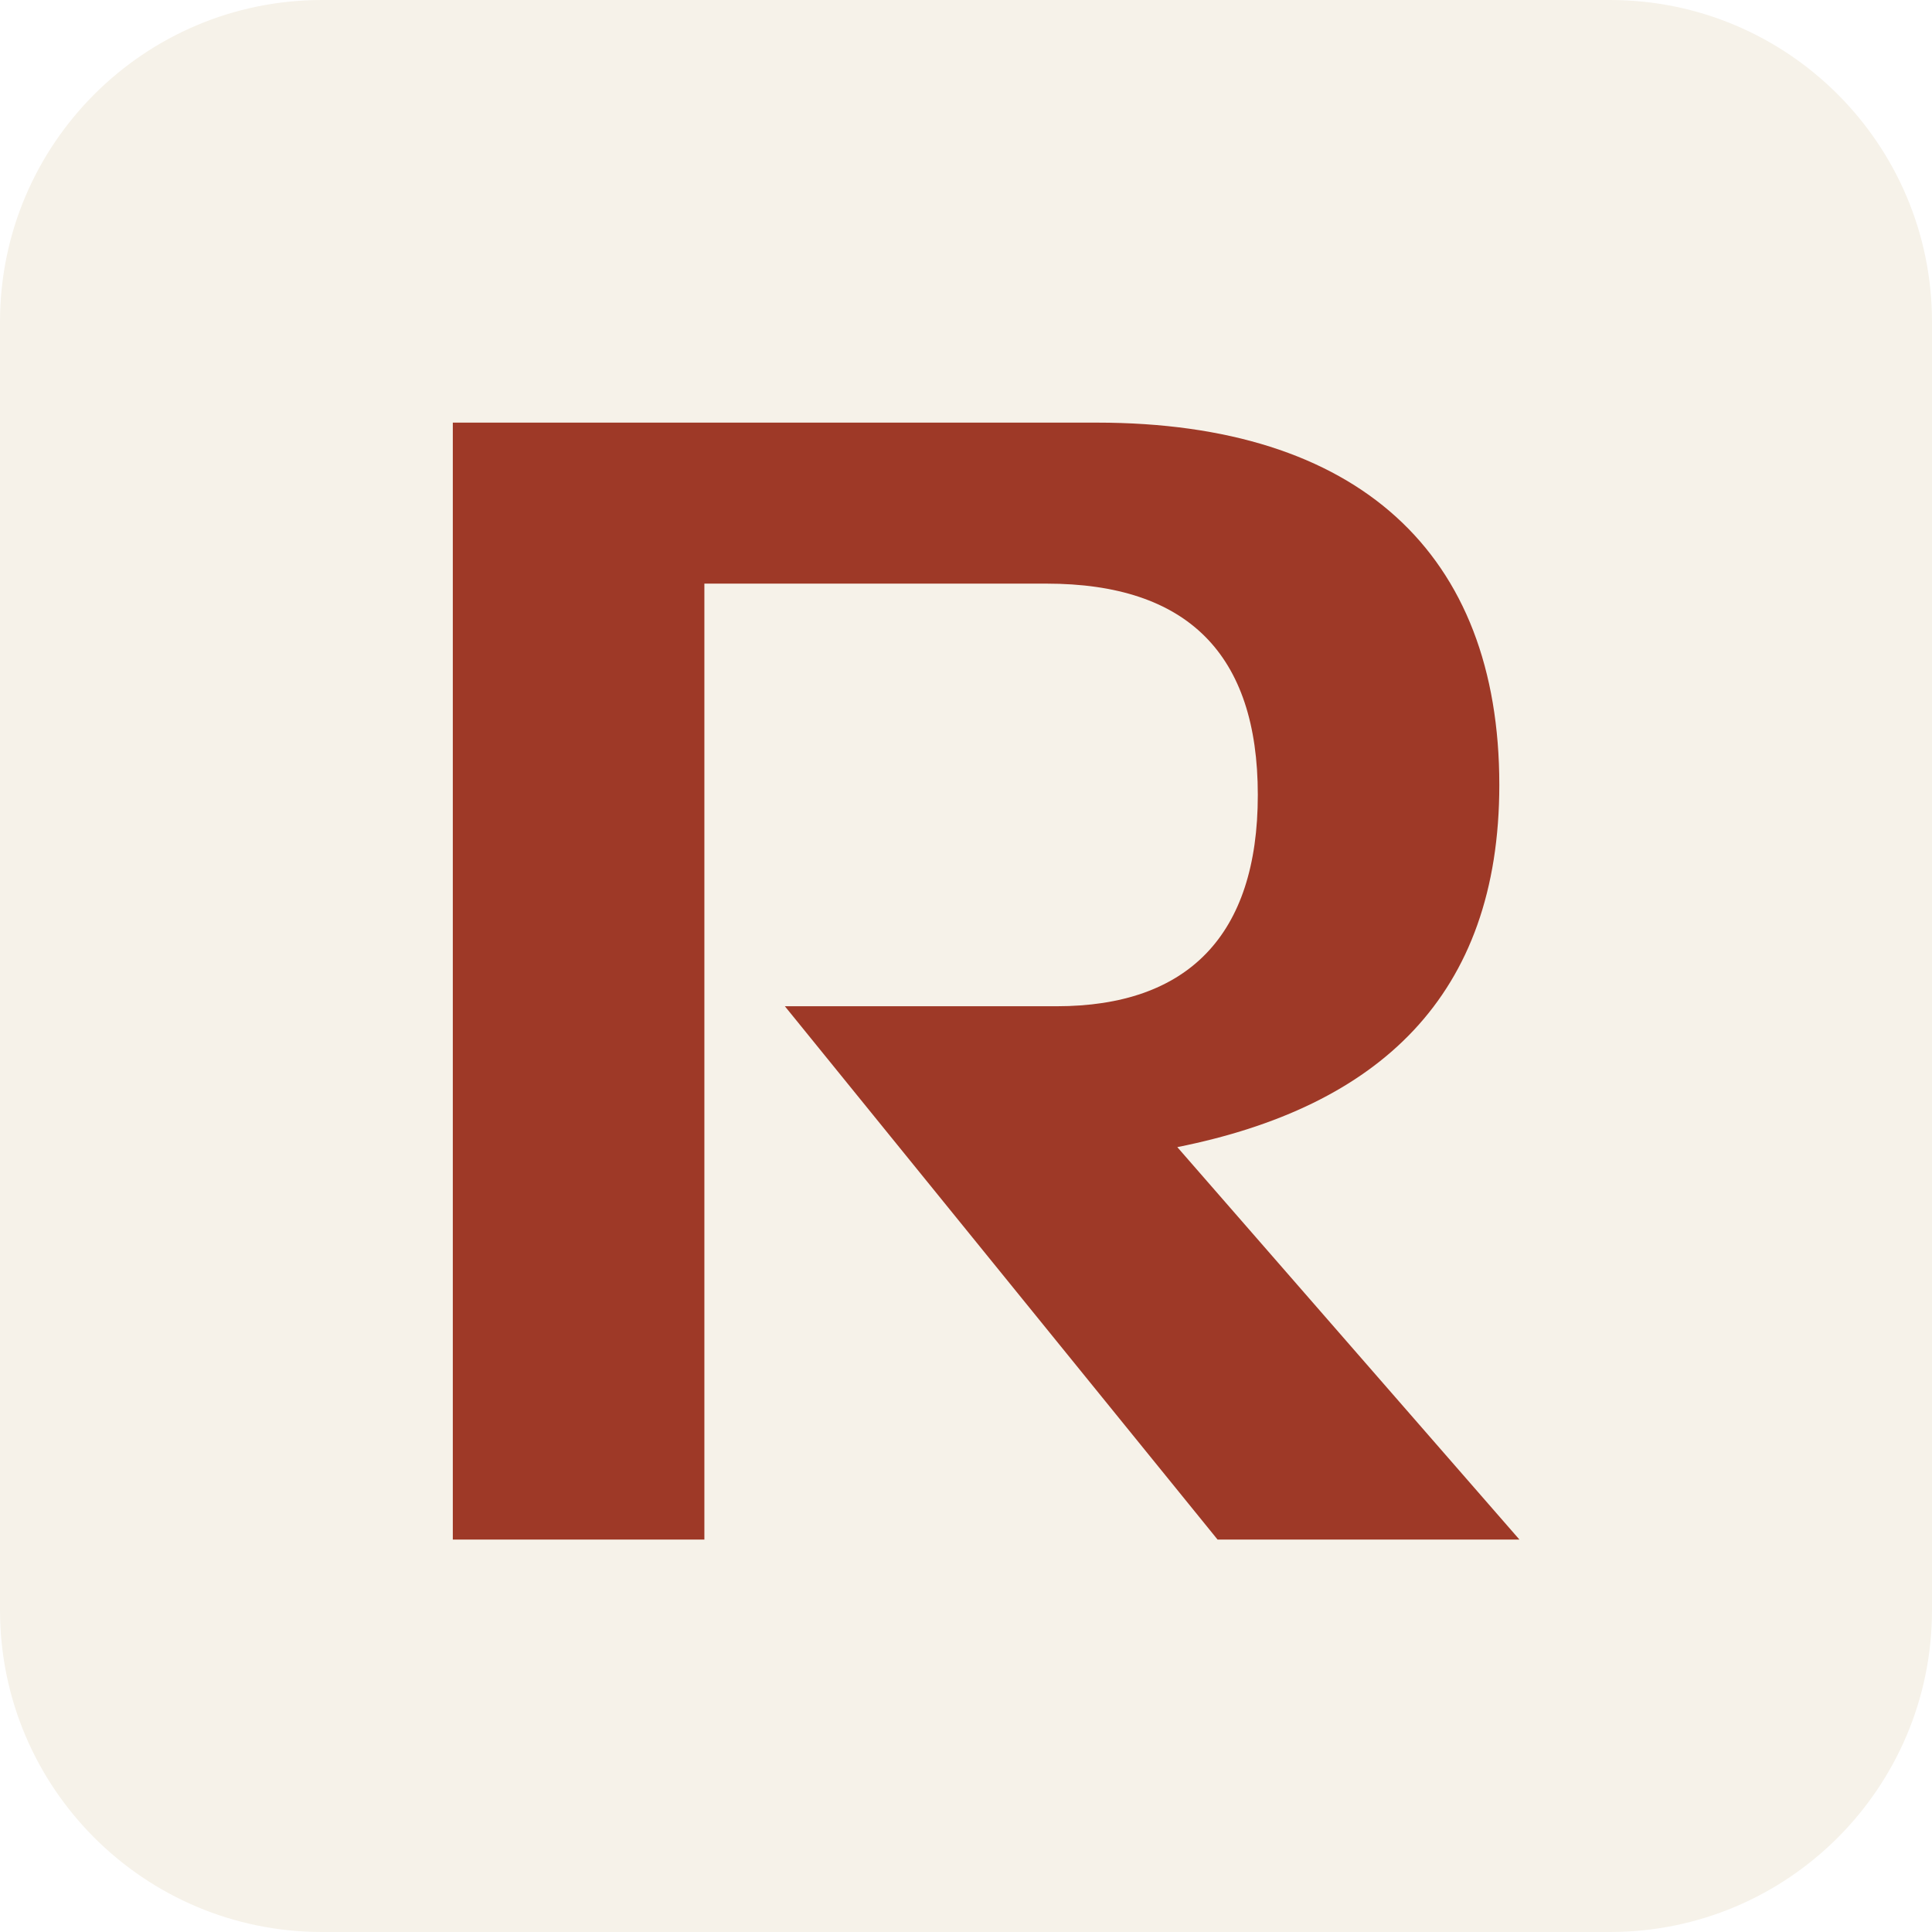
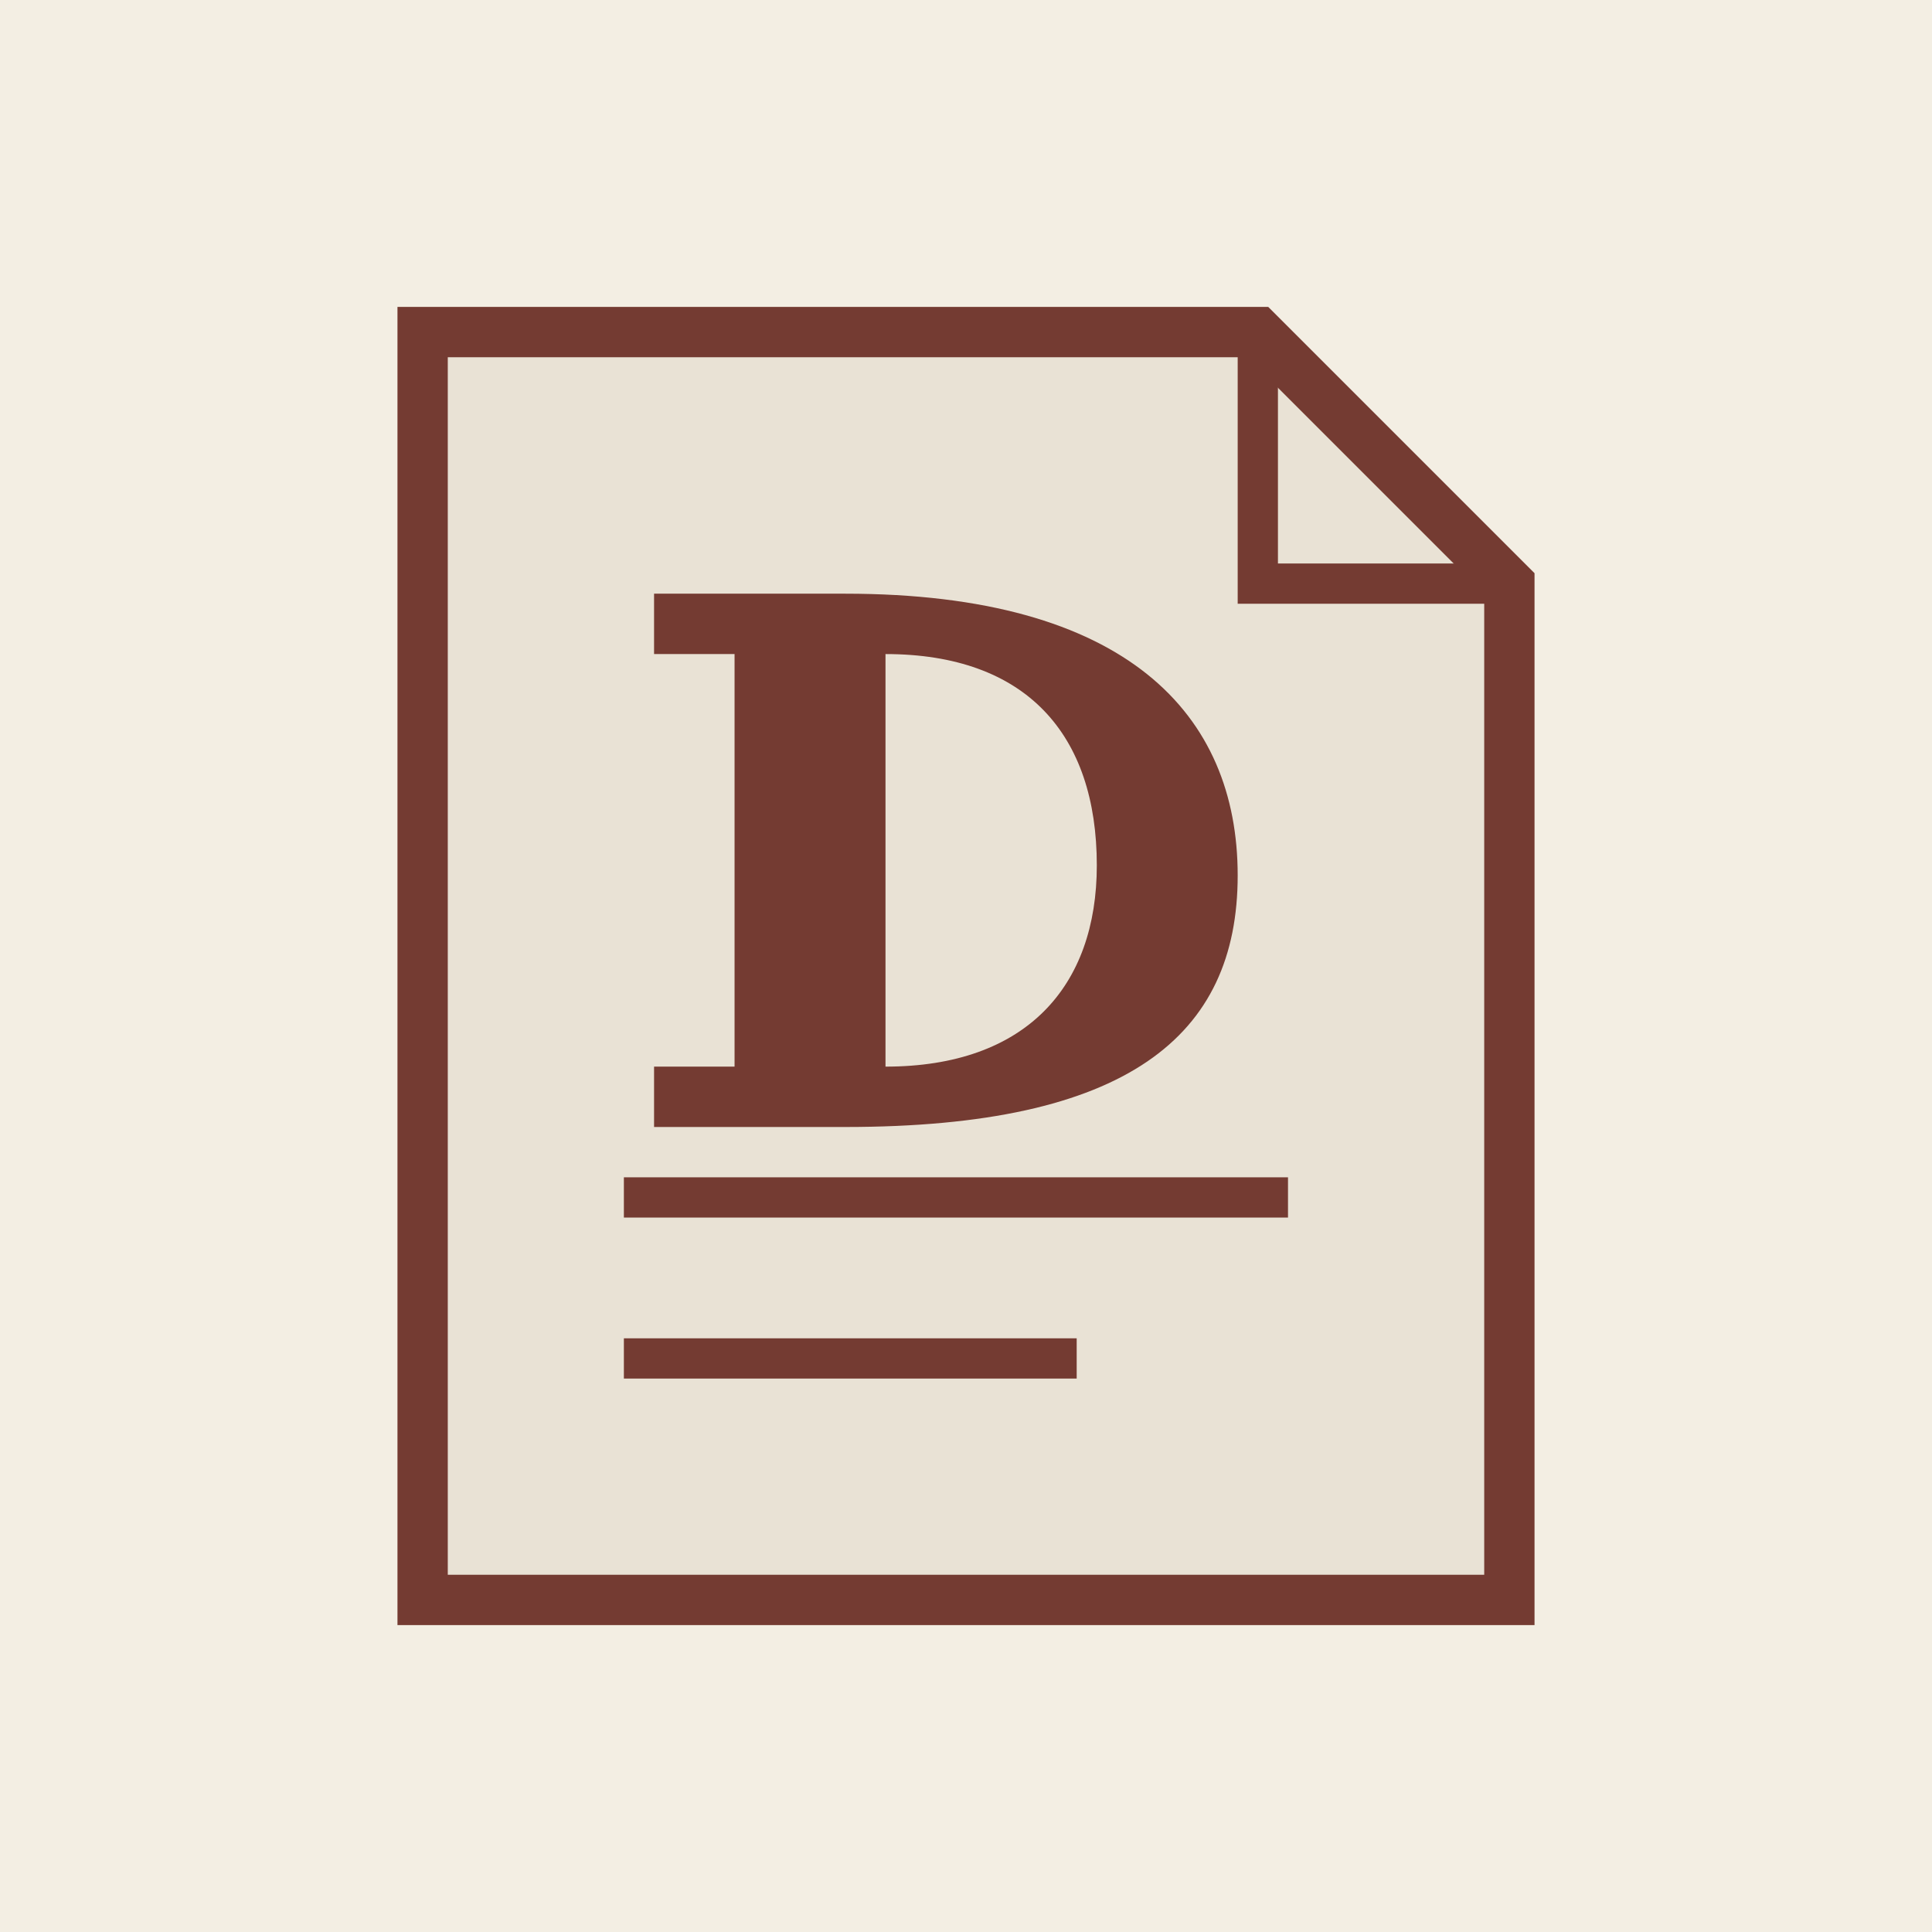
<svg xmlns="http://www.w3.org/2000/svg" viewBox="0 0 192 192">
-   <rect width="192" height="192" rx="32" fill="#f6f2e9" />
-   <path d="M45 42h64c26 0 40 13 40 36 0 21-12 32-32 36l34 39h-30l-43-53h27c13 0 20-7 20-21s-7-21-21-21H70v95H45Z" fill="#9e3927" />
+   <rect width="192" height="192" fill="#f3eee3" />
+   <path d="M42 33h83l25 25v101H42Z" fill="#e9e2d5" stroke="#743b32" stroke-width="5" />
+   <path d="M125 33v25h25M62 119h66M62 135h45" fill="none" stroke="#743b32" stroke-width="4" />
+   <path d="M65 59h19c28 0 39 12 39 28s-11 25-39 25H65v-6h8V65h-8Zm23 6v41c14 0 21-8 21-20 0-13-7-21-21-21Z" fill="#743b32" />
</svg>
